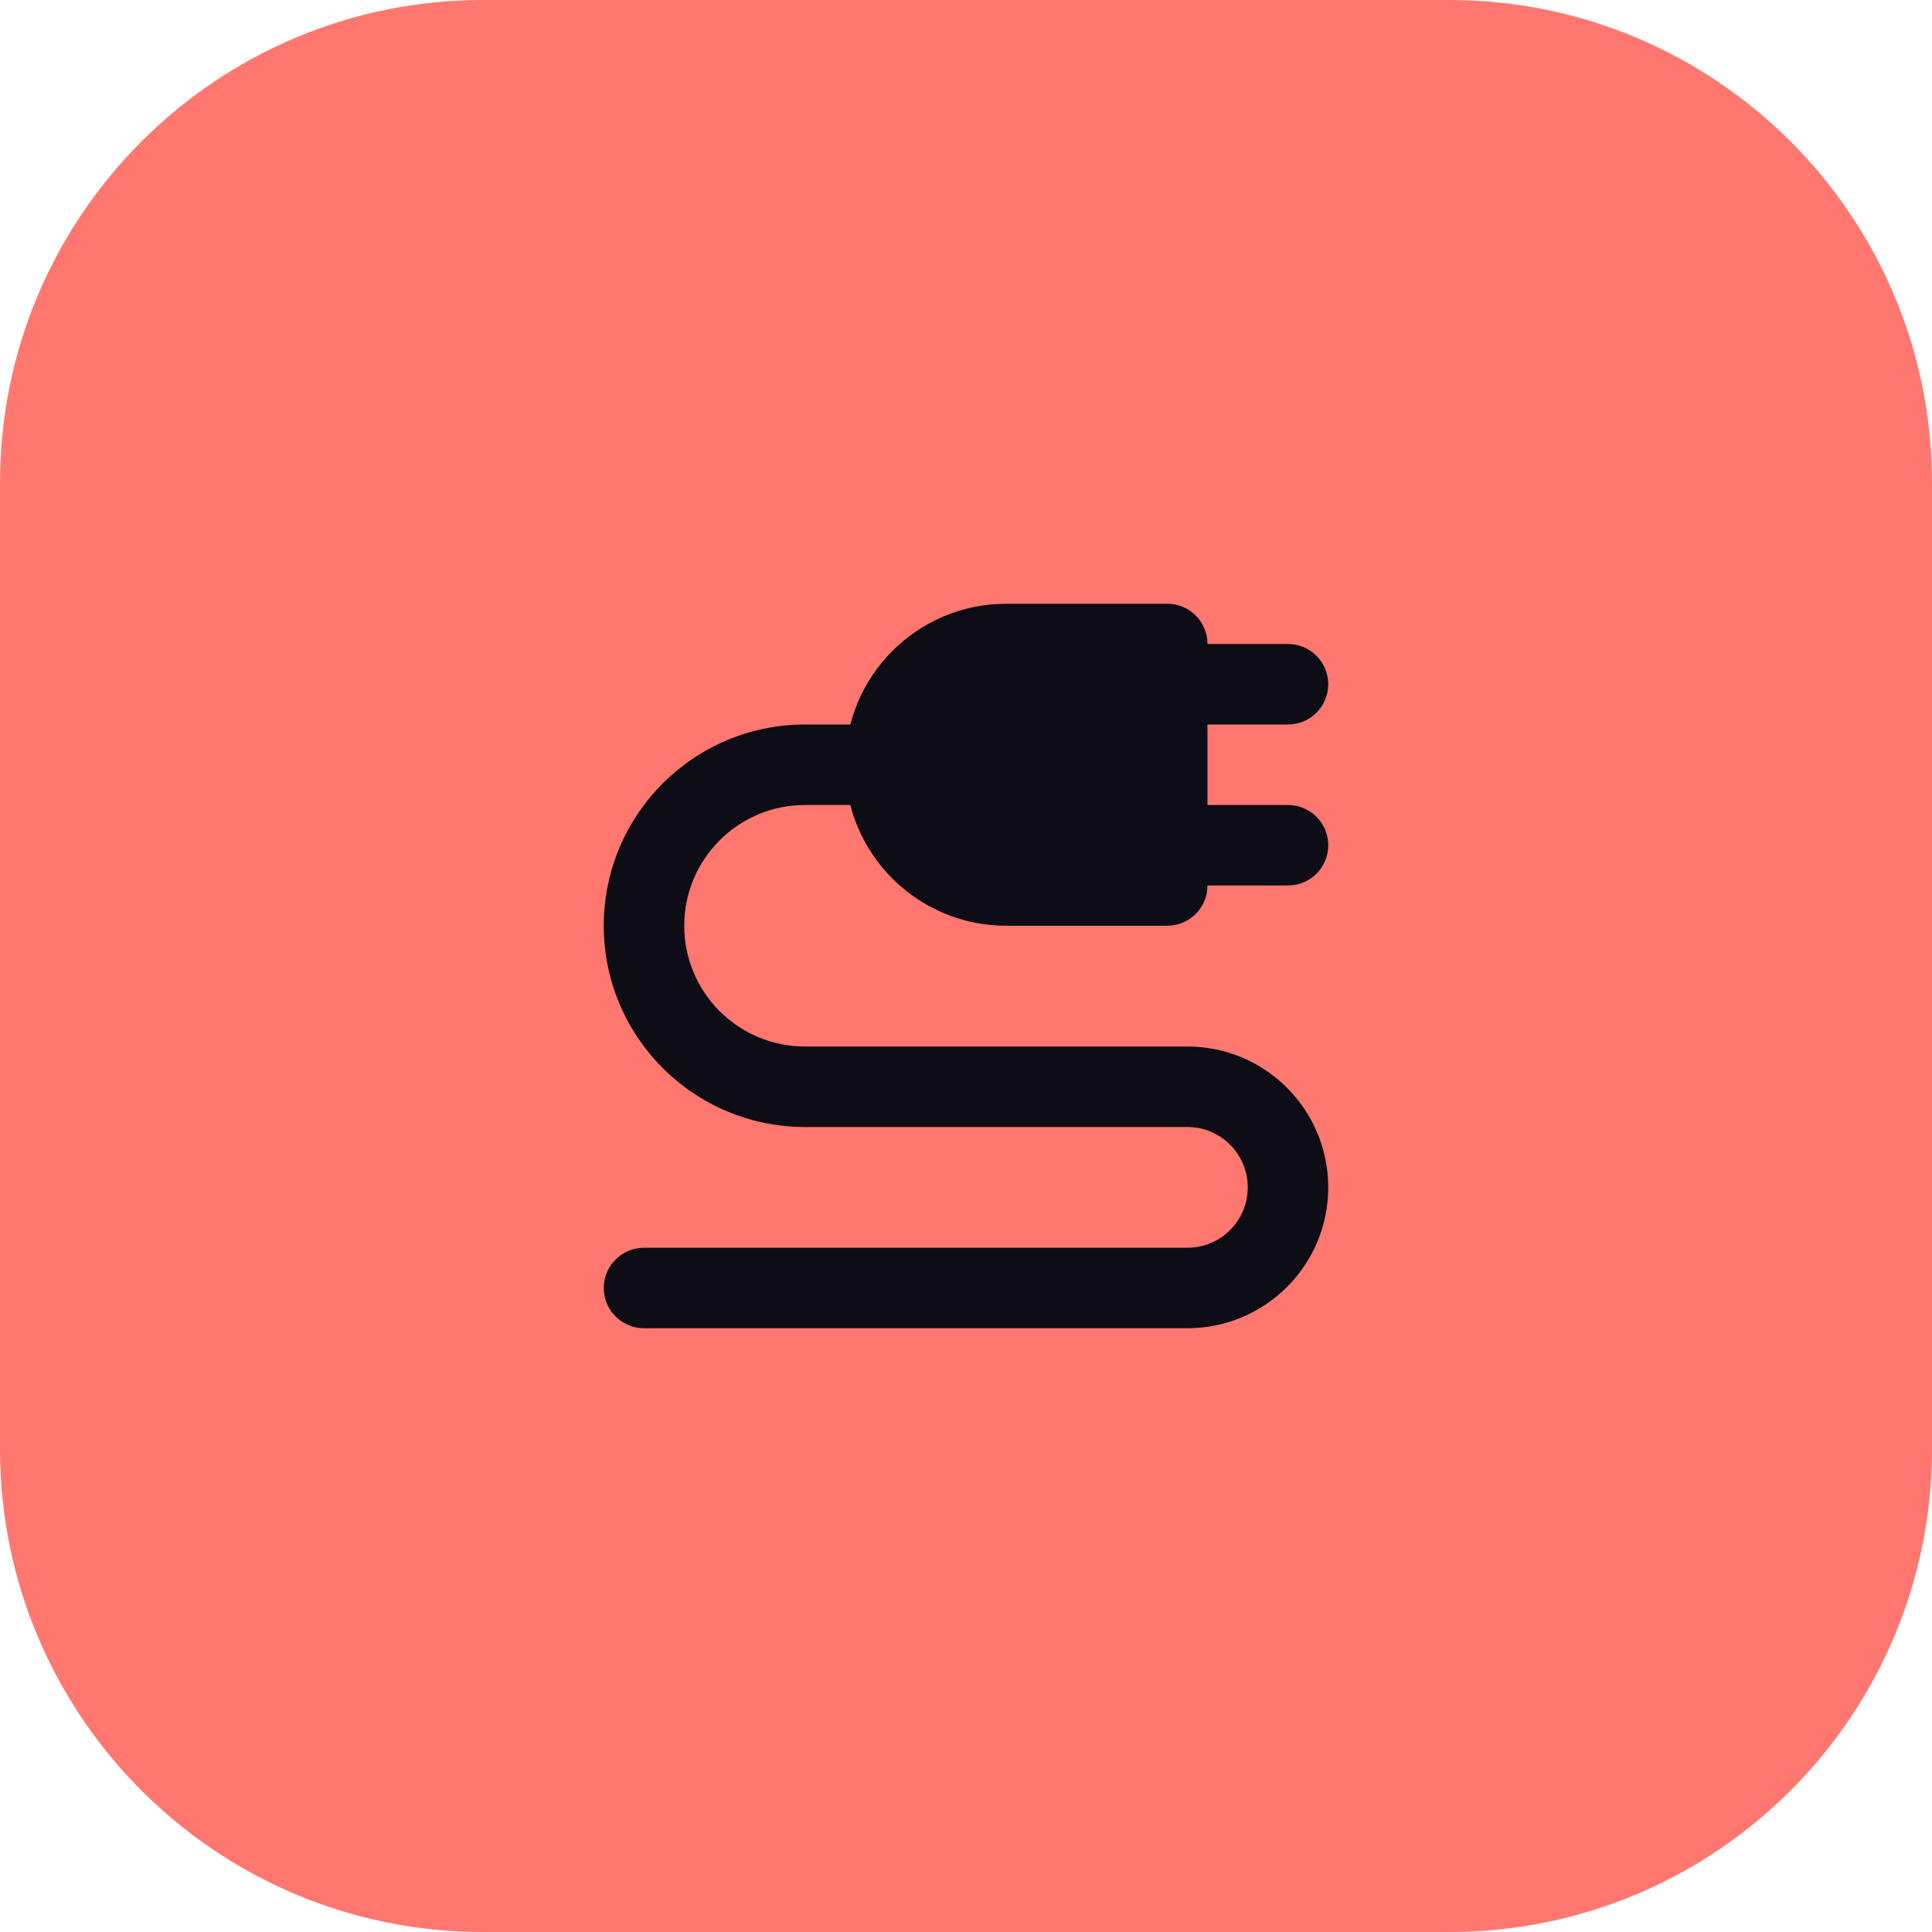
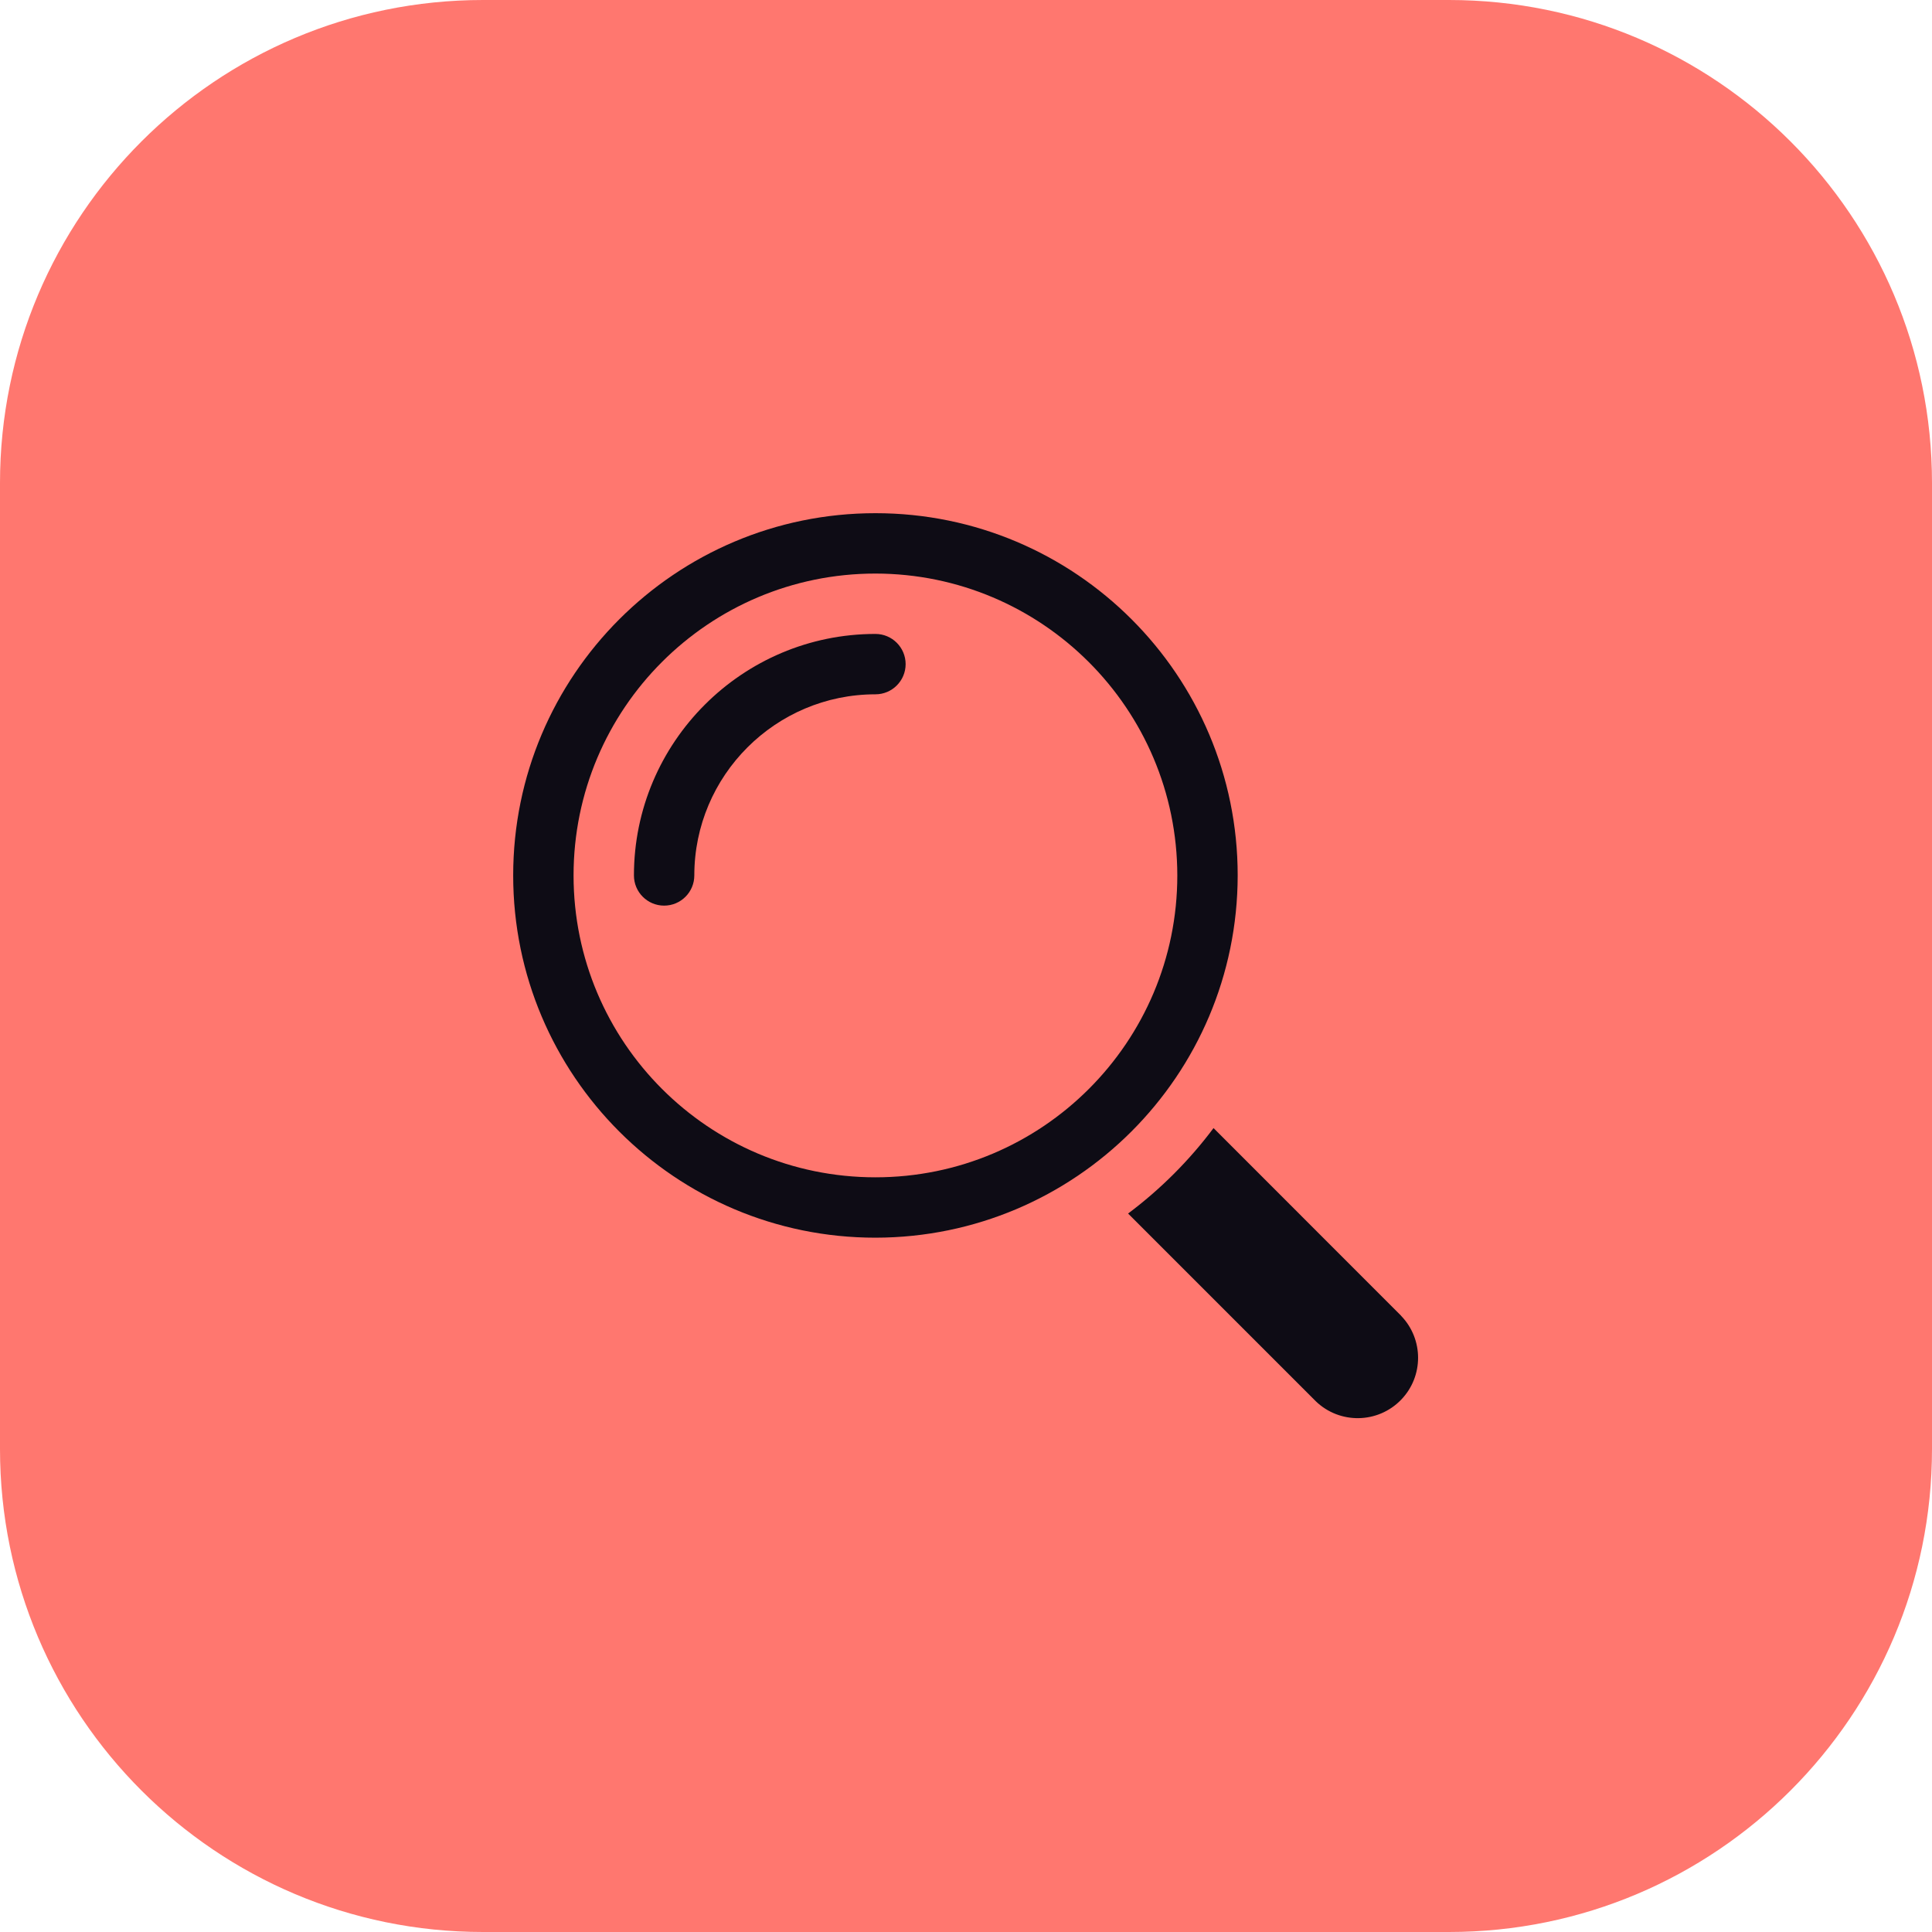
<svg xmlns="http://www.w3.org/2000/svg" width="48" height="48" viewBox="0 0 48 48" fill="none">
  <rect width="48" height="48" rx="12" fill="#FF776F" />
-   <path fill-rule="evenodd" clip-rule="evenodd" d="M31 29.5C31 28.672 30.328 28 29.5 28H20C17.239 28 15 25.761 15 23C15 20.239 17.239 18 20 18H23V20H20C18.343 20 17 21.343 17 23C17 24.657 18.343 26 20 26H29.5C31.433 26 33 27.567 33 29.5C33 31.433 31.433 33 29.5 33H16C15.448 33 15 32.552 15 32C15 31.448 15.448 31 16 31H29.5C30.328 31 31 30.328 31 29.5Z" fill="#0E0C15" />
-   <path d="M32 16H28V18H32C32.552 18 33 17.552 33 17C33 16.448 32.552 16 32 16Z" fill="#0E0C15" />
-   <path d="M32 20H28V22H32C32.552 22 33 21.552 33 21C33 20.448 32.552 20 32 20Z" fill="#0E0C15" />
-   <path d="M21 19C21 16.791 22.791 15 25 15H29C29.552 15 30 15.448 30 16V22C30 22.552 29.552 23 29 23H25C22.791 23 21 21.209 21 19Z" fill="#0E0C15" />
+   <g transform="translate(12, 12) scale(0.5)">
+     <g transform="scale(1.5)" fill="#0E0C15">
+       <path d="M30.414,27.586l-6.214-6.217c-.804,1.074-1.757,2.027-2.831,2.831l6.217,6.217c.794,.767,2.061,.745,2.828-.049,.749-.775,.749-2.004,0-2.779v-.003Z" />
+       <path d="M25,13c0-6.627-5.373-12-12-12S1,6.373,1,13s5.373,12,12,12c6.624-.007,11.993-5.376,12-12Zm-12,10c-5.523,0-10-4.477-10-10S7.477,3,13,3c5.52,.006,9.994,4.48,10,10,0,5.523-4.477,10-10,10Z" />
+       <path d="M13,5c-4.411,0-8,3.589-8,8,0,.552,.448,1,1,1s1-.448,1-1c0-3.309,2.691-6,6-6,.552,0,1-.448,1-1s-.448-1-1-1Z" />
+     </g>
+   </g>
</svg>
